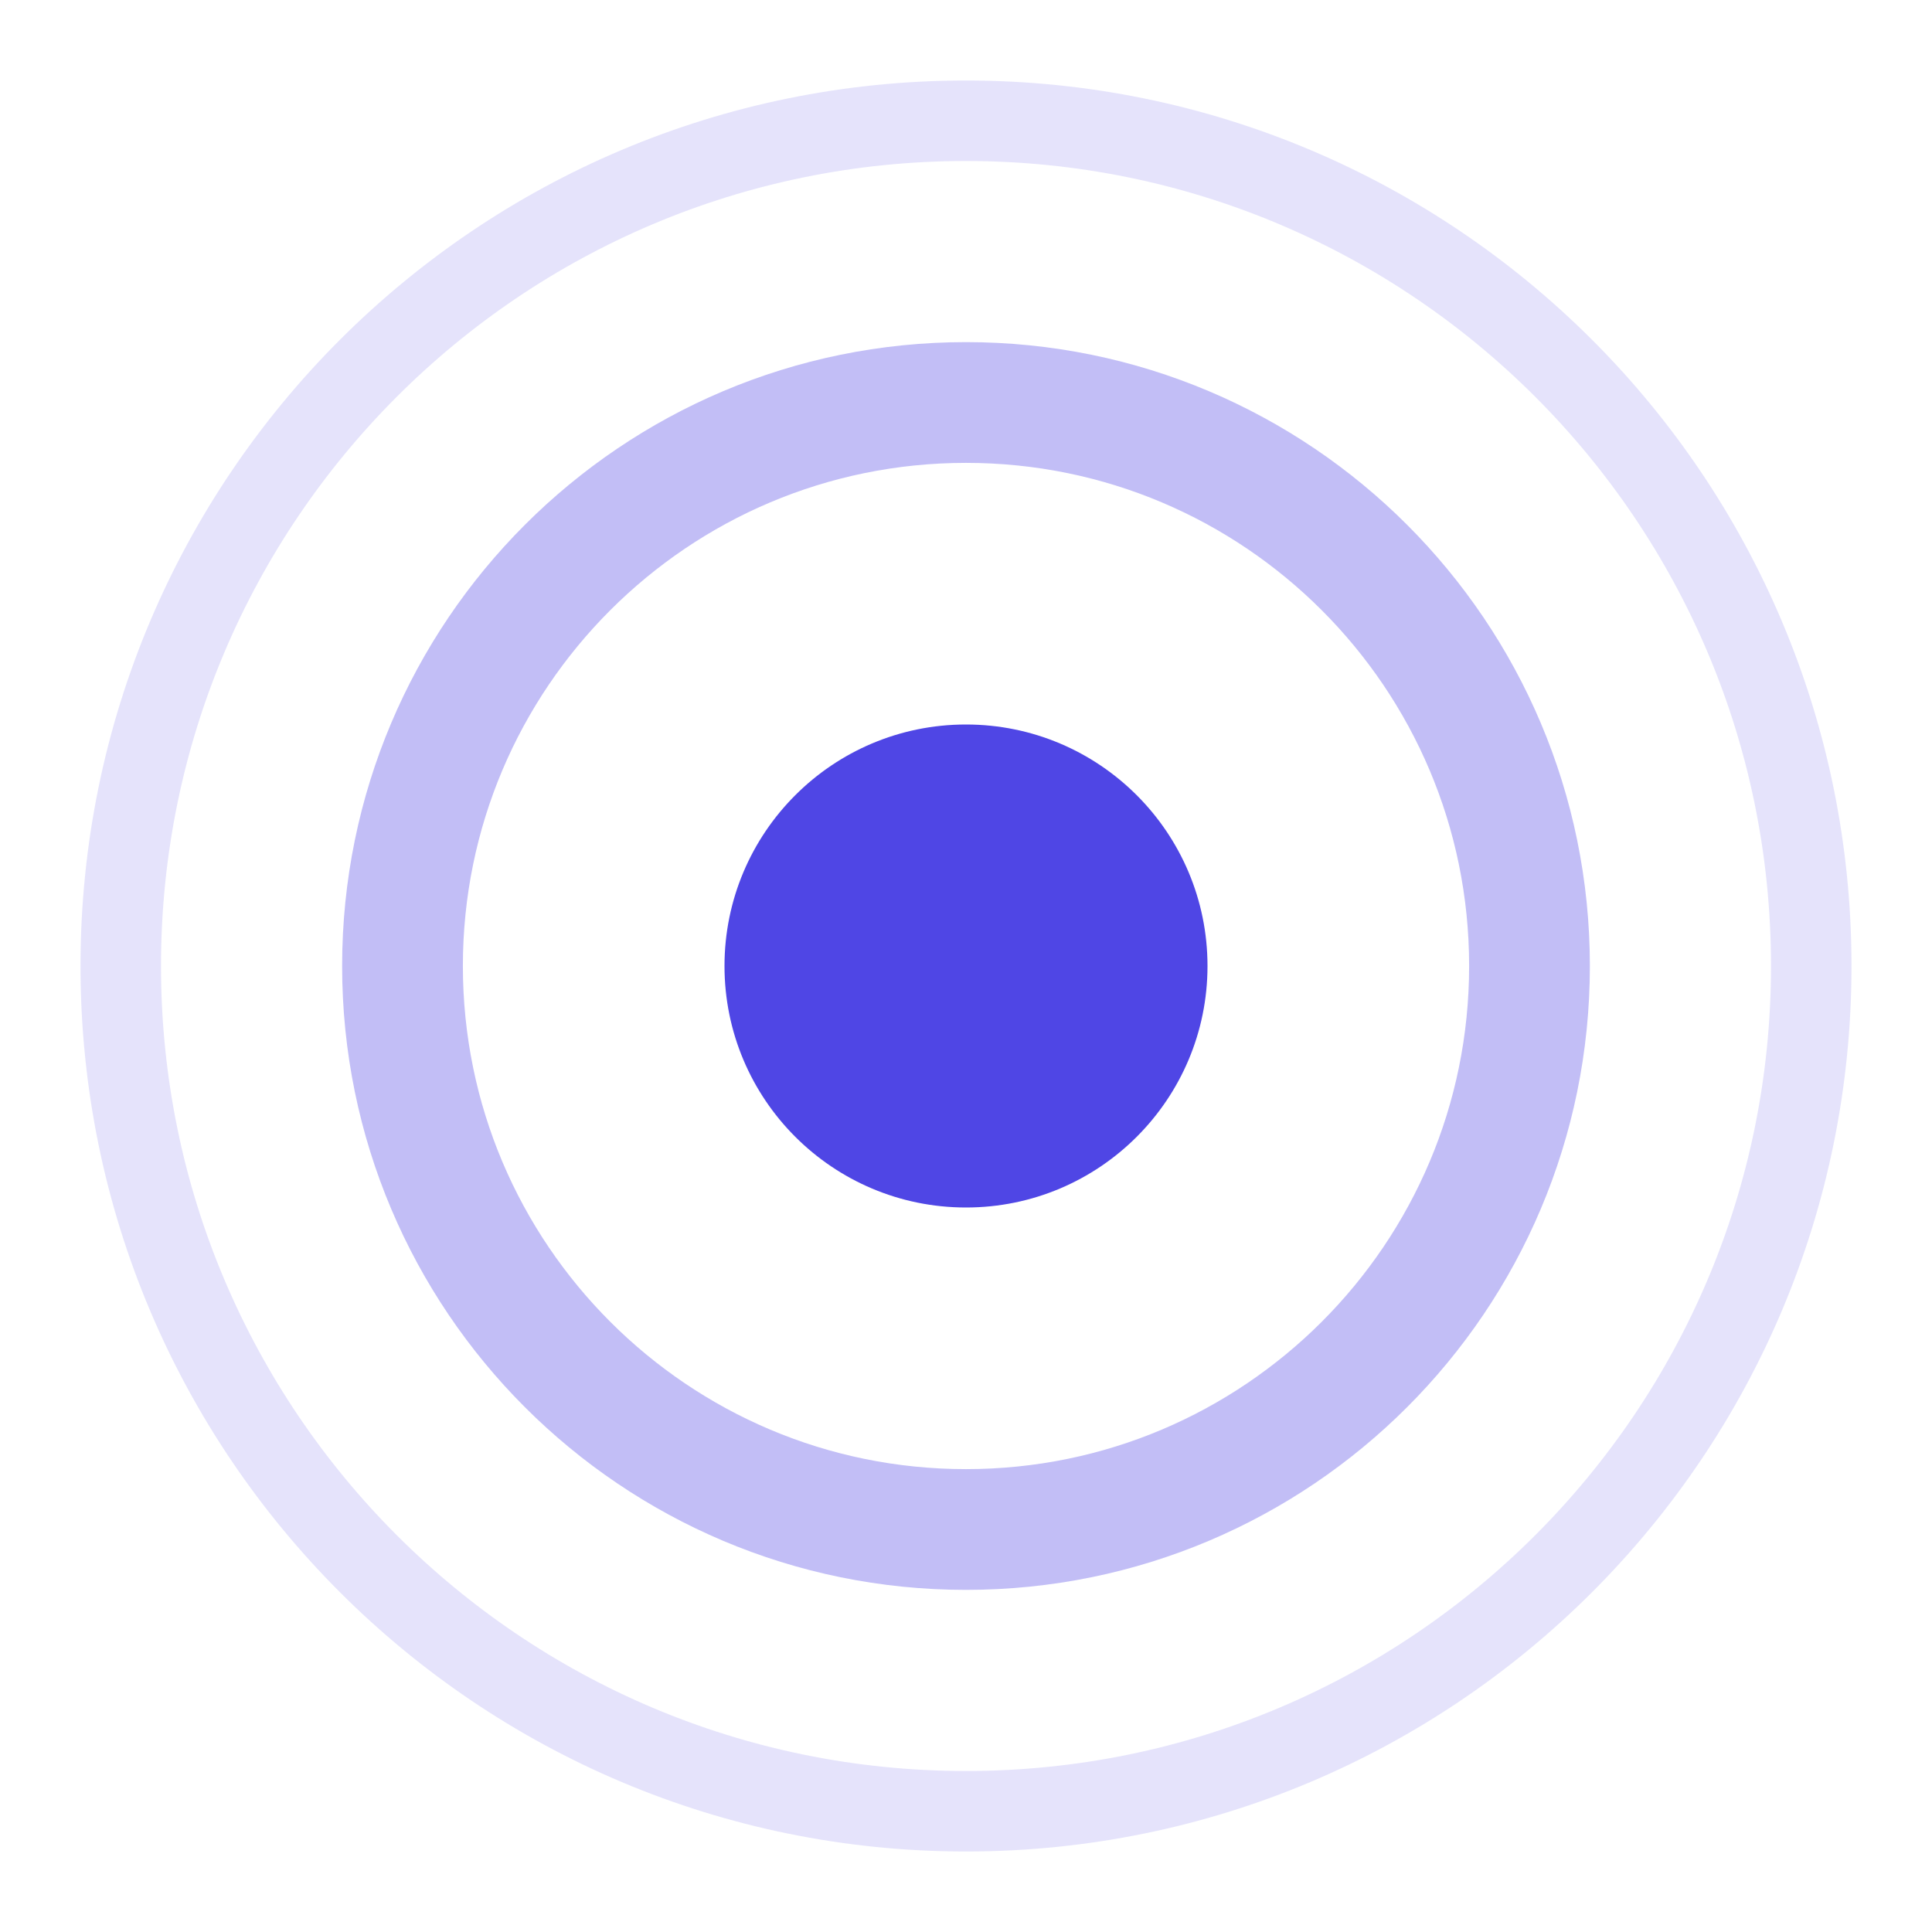
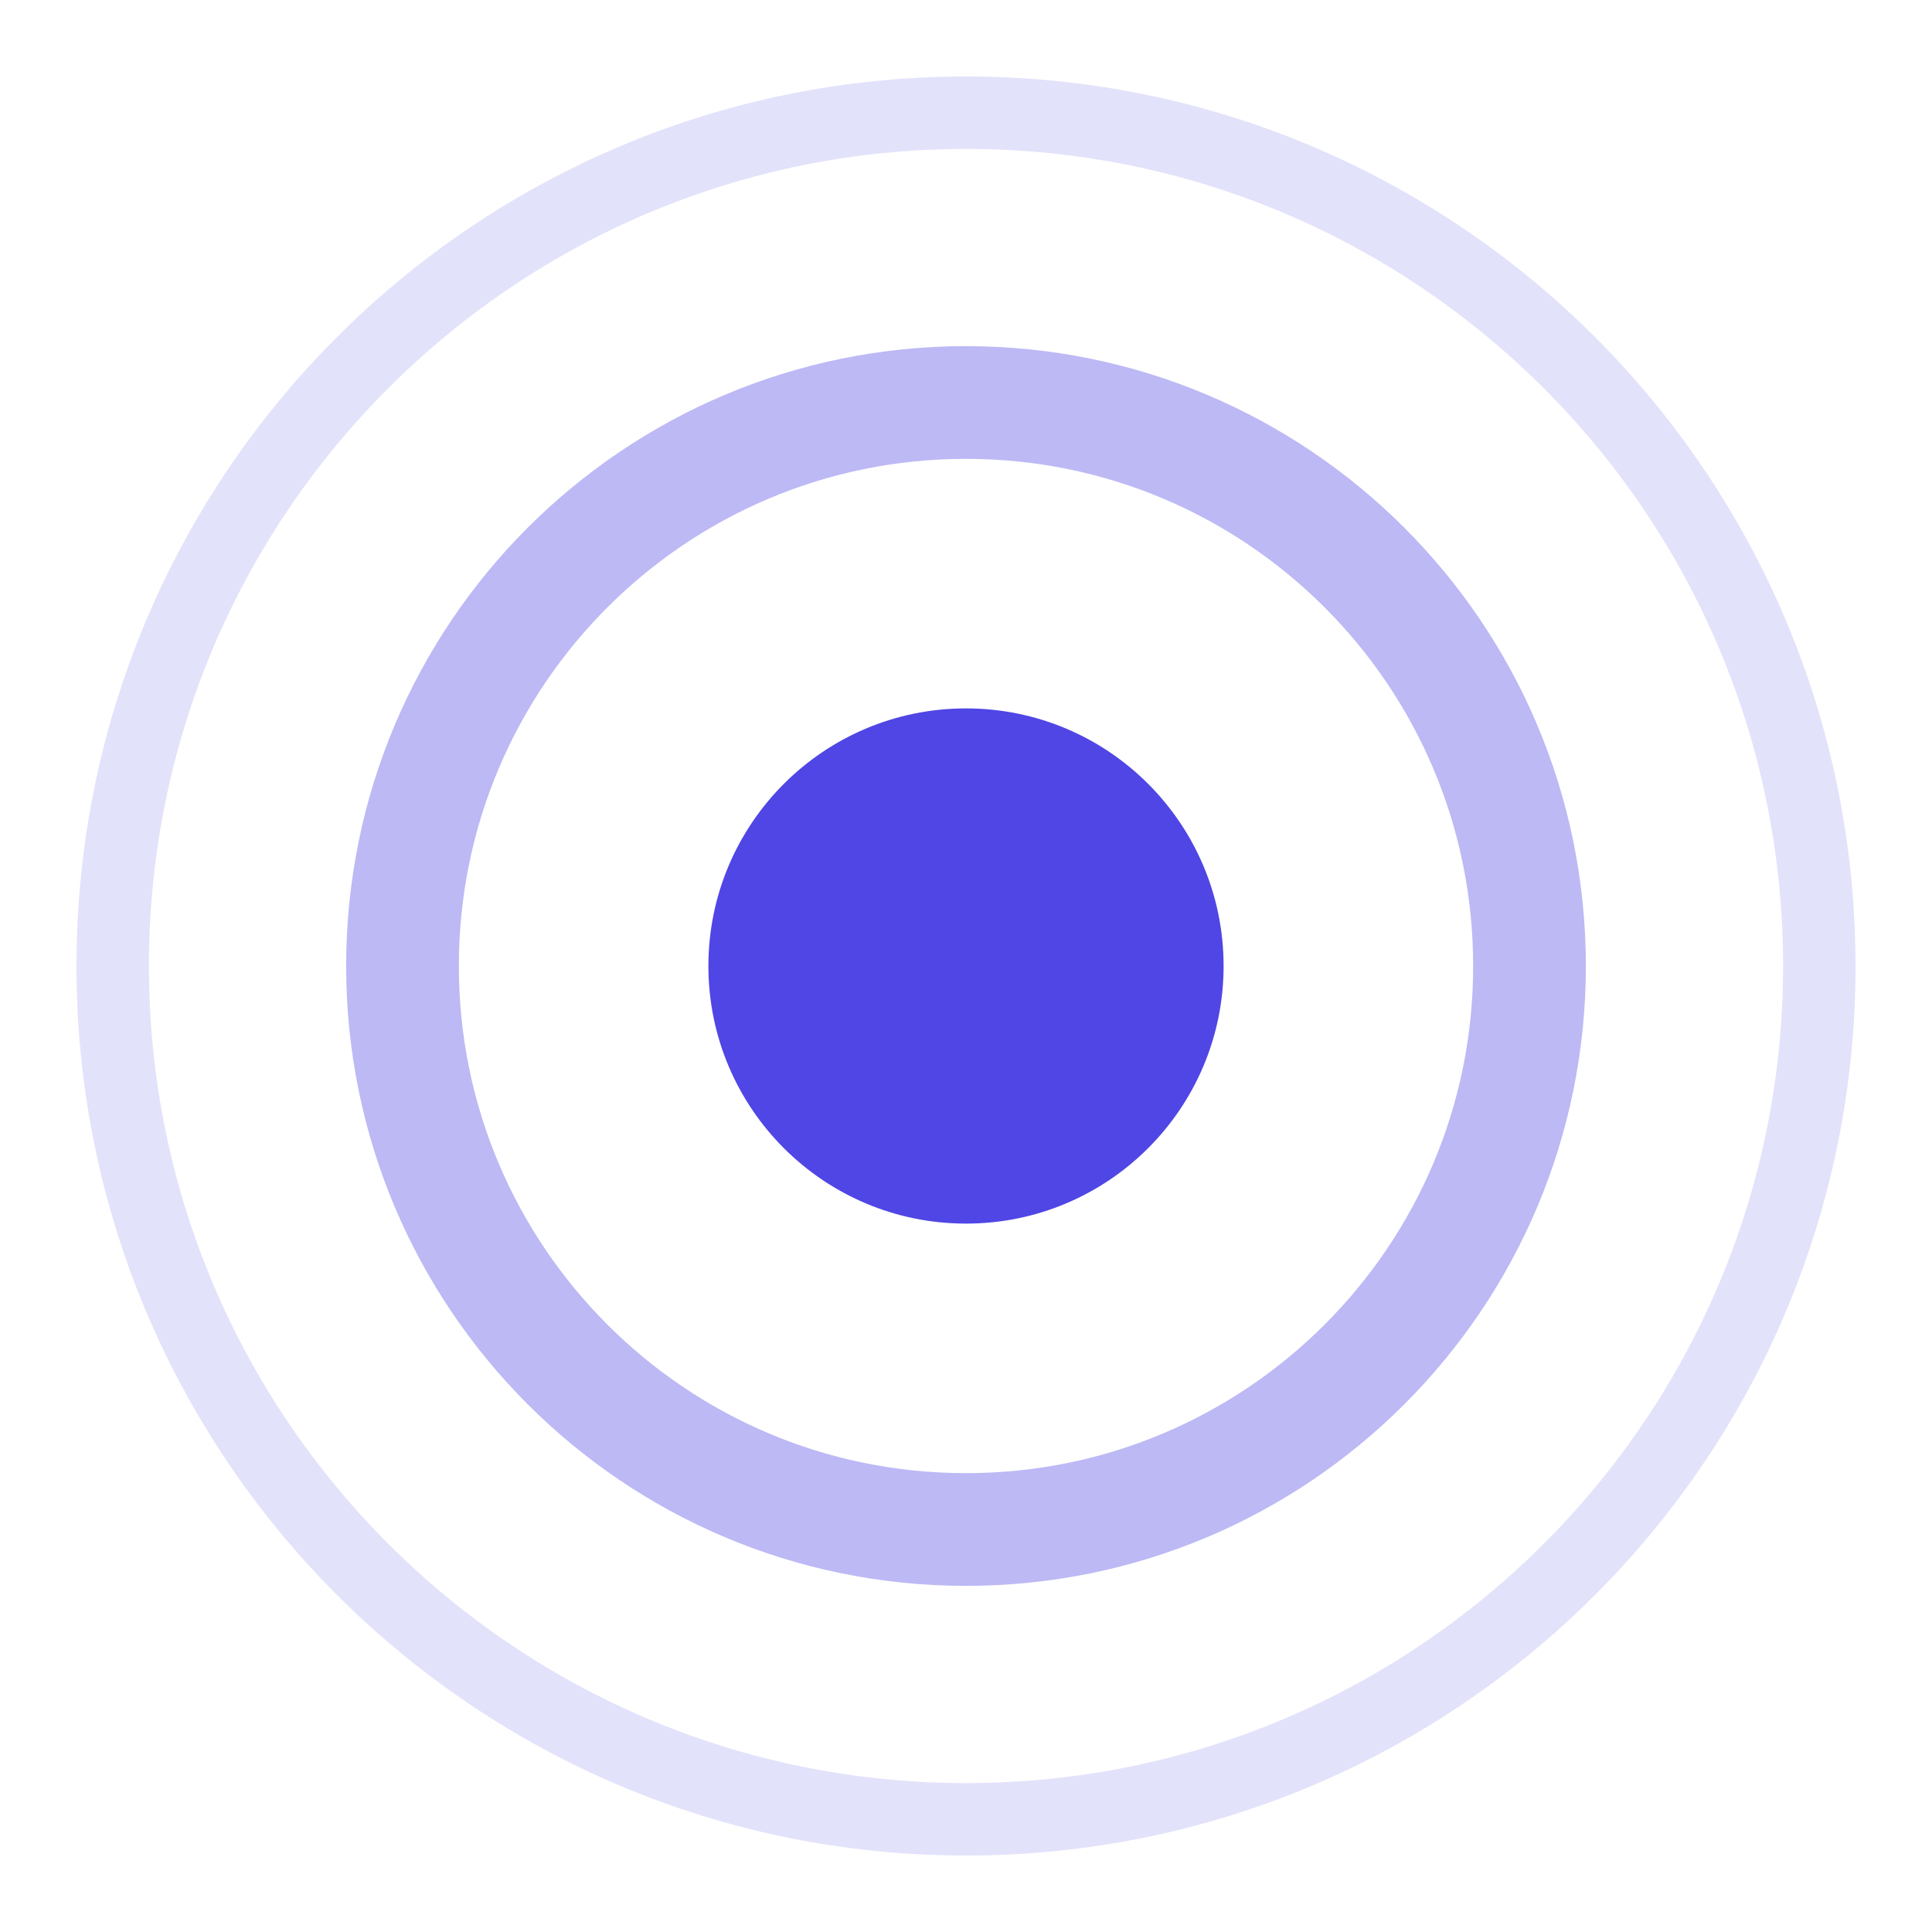
<svg xmlns="http://www.w3.org/2000/svg" width="32" height="32" viewBox="0 0 24 24" fill="none">
-   <circle cx="12" cy="12" r="3" fill="#4f46e5" />
-   <circle cx="12" cy="12" r="7" stroke="#4f46e5" stroke-width="1.5" opacity="0.35" />
-   <circle cx="12" cy="12" r="10.5" stroke="#4f46e5" stroke-width="1" opacity="0.15" />
+   <circle cx="12" cy="12" r="3.2" fill="#4f46e5" />
+   <circle cx="12" cy="12" r="7" stroke="#4f46e5" stroke-width="1.4" opacity="0.38" />
+   <circle cx="12" cy="12" r="10.6" stroke="#4f46e5" stroke-width="0.9" opacity="0.16" />
</svg>
